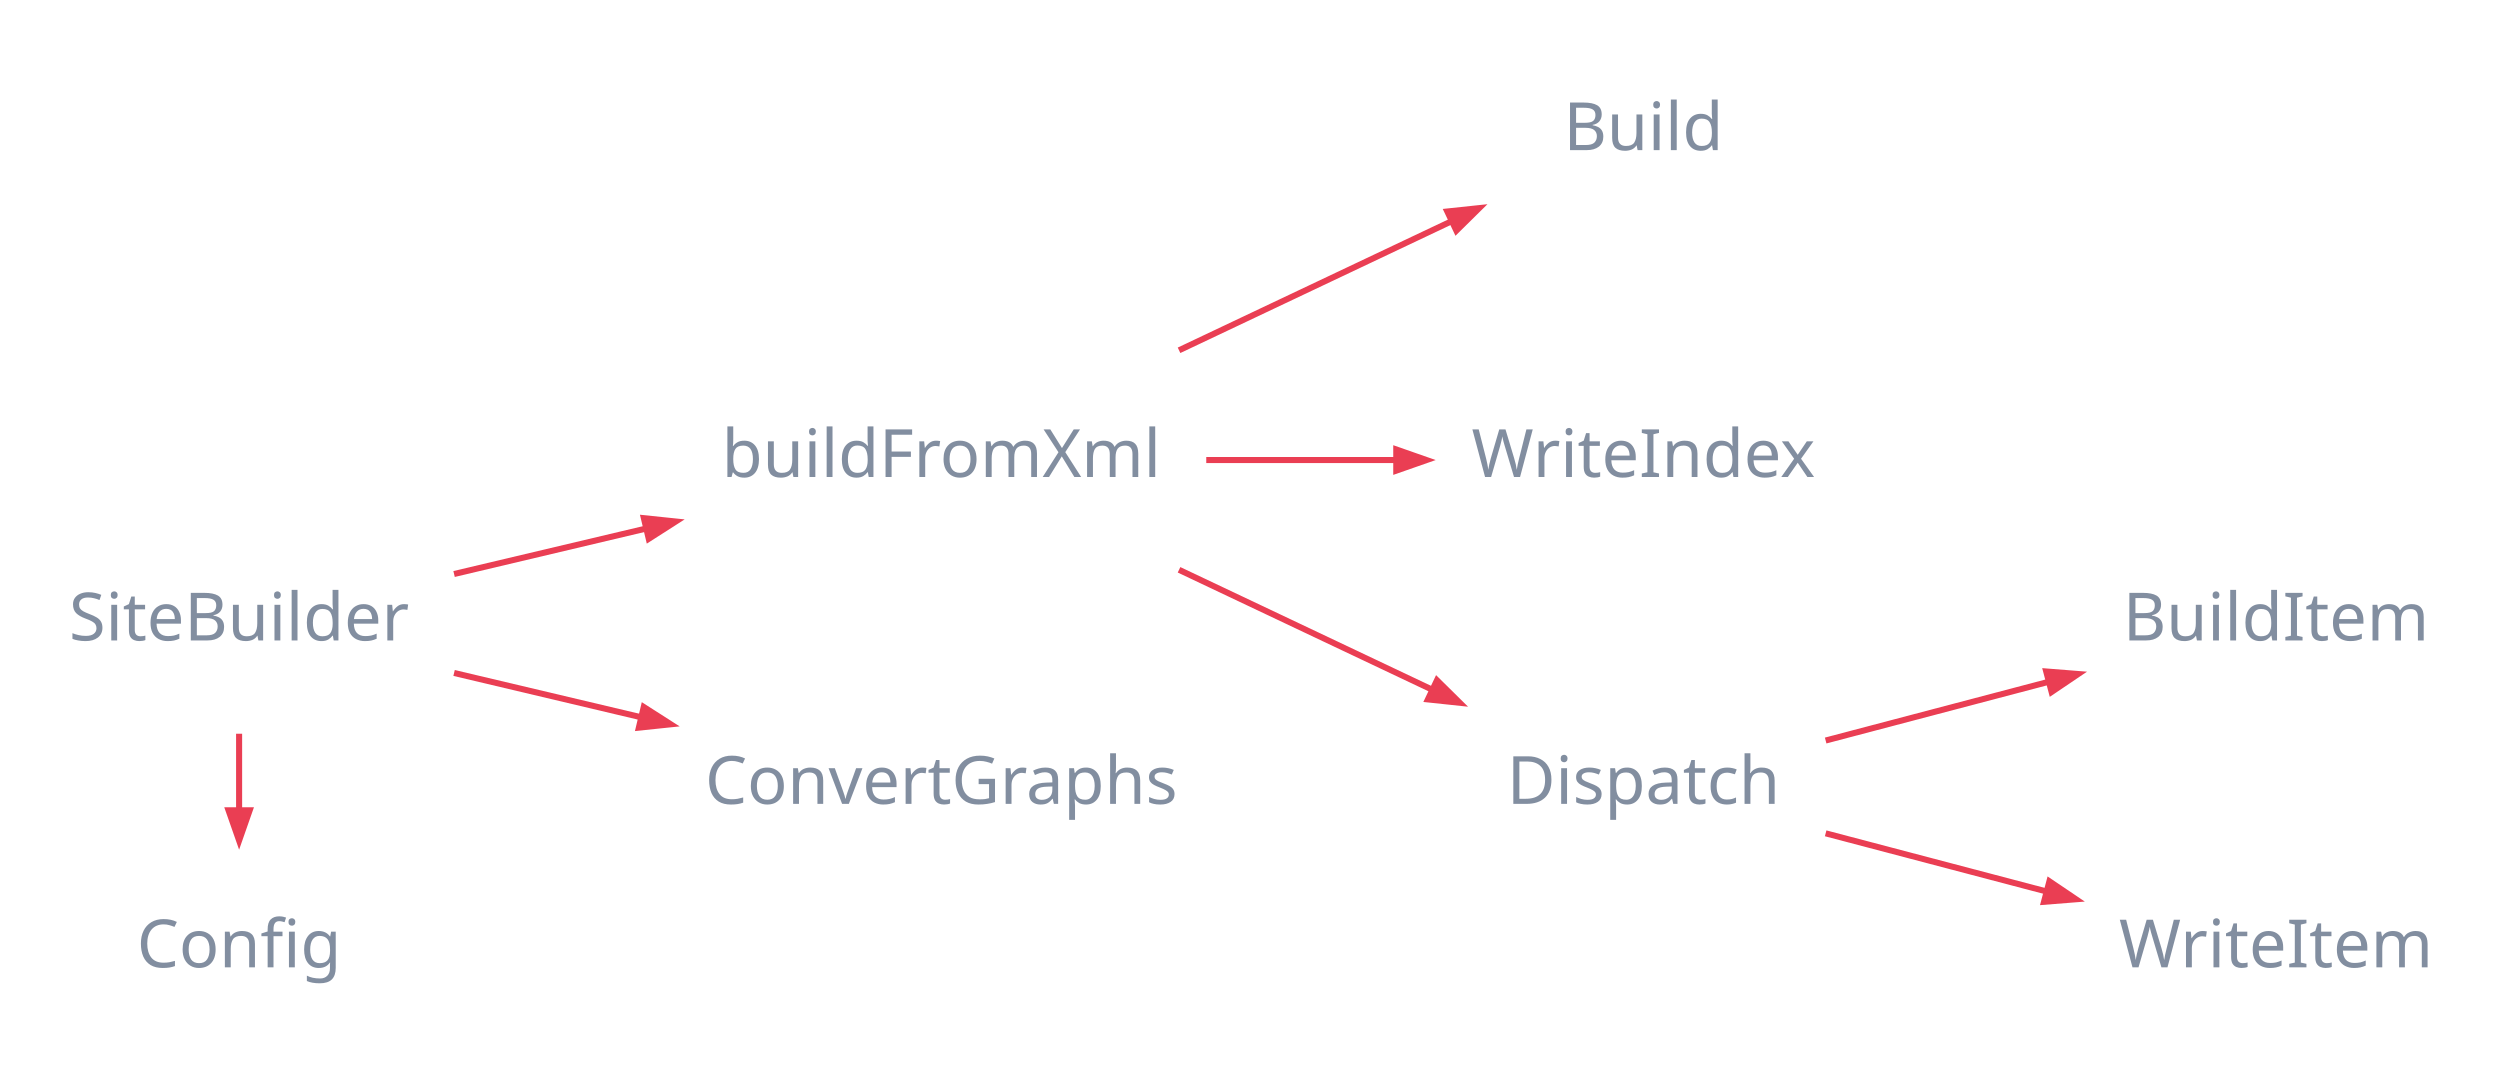
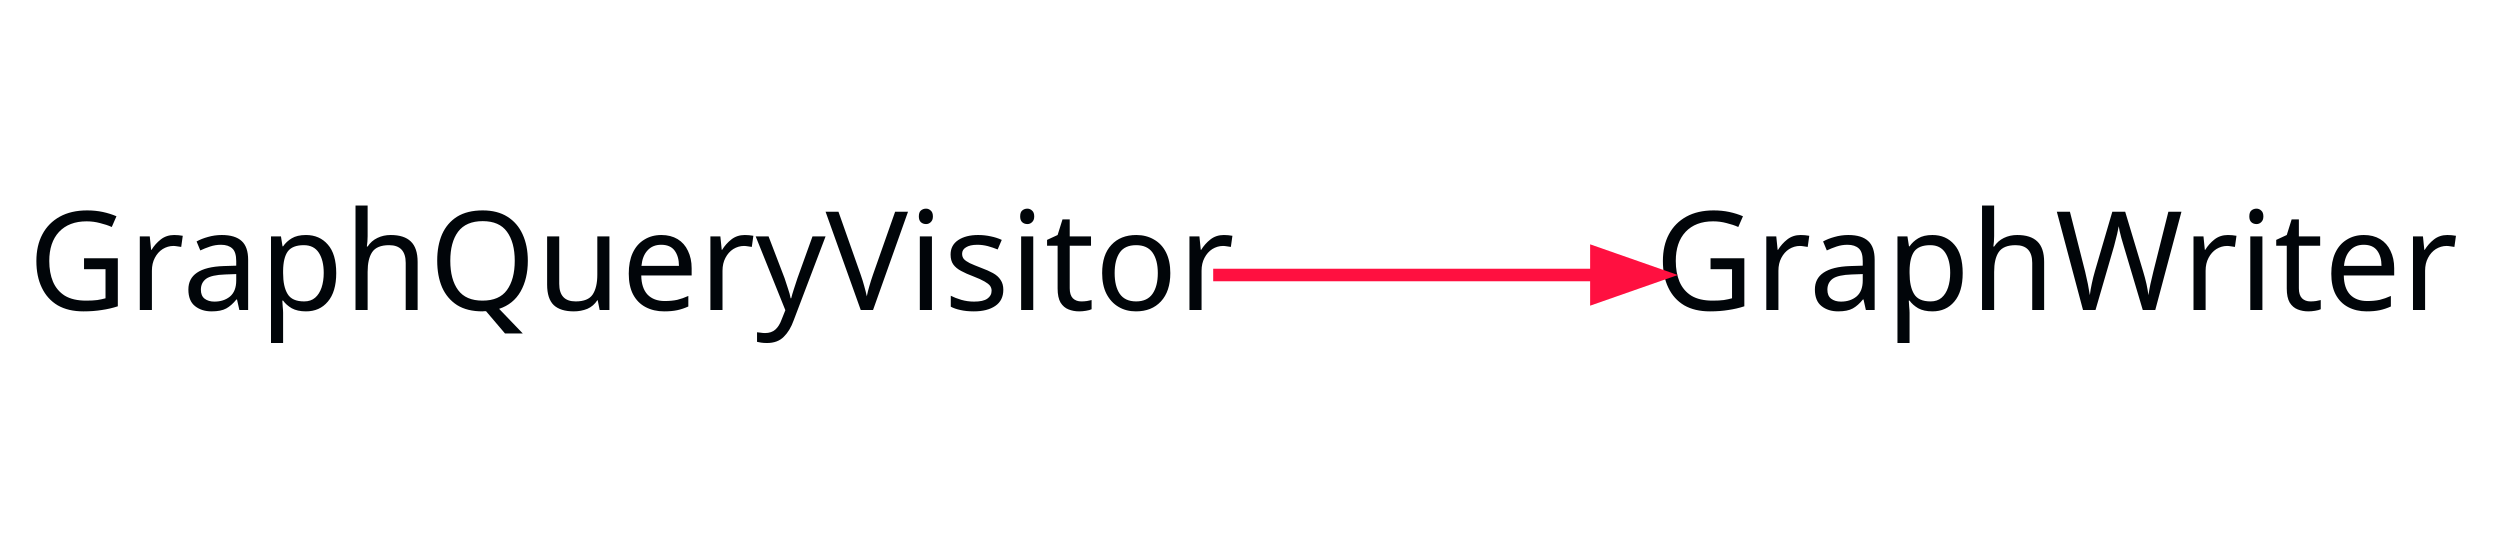
- <svg xmlns="http://www.w3.org/2000/svg" width="413pt" height="179pt" viewBox="0.00 0.00 413.00 179.00">
-   <g id="graph0" class="graph" transform="scale(1 1) rotate(0) translate(4 175)">
-     <polygon fill="none" stroke="none" points="-4,4 -4,-175 409,-175 409,4 -4,4" />
+ <svg xmlns="http://www.w3.org/2000/svg" width="200pt" height="44pt" viewBox="0.00 0.00 200.00 44.00">
+   <g id="graph0" class="graph" transform="scale(1 1) rotate(0) translate(4 40)">
+     <polygon fill="none" stroke="none" points="-4,4 -4,-40 196,-40 196,4 -4,4" />
    <g id="node1" class="node">
-       <text text-anchor="middle" x="35.5" y="-69.2" font-family="Segoe UI" font-size="11.00" fill="#828ea0">SiteBuilder</text>
+       <text text-anchor="middle" x="46.5" y="-15.2" font-family="Segoe UI" font-size="11.00" fill="#010509">GraphQueryVisitor</text>
    </g>
    <g id="node2" class="node">
-       <text text-anchor="middle" x="35.5" y="-15.2" font-family="Segoe UI" font-size="11.00" fill="#828ea0">Config</text>
+       <text text-anchor="middle" x="160.5" y="-15.2" font-family="Segoe UI" font-size="11.00" fill="#010509">GraphWriter</text>
    </g>
    <g id="edge1" class="edge">
-       <path fill="none" stroke="#ea3e53" d="M35.5,-53.79C35.5,-49.654 35.5,-45.517 35.5,-41.38" />
-       <polygon fill="#ea3e53" stroke="#ea3e53" points="37.25,-41.141 35.5,-36.141 33.75,-41.141 37.25,-41.141" />
-     </g>
-     <g id="node3" class="node">
-       <text text-anchor="middle" x="151.5" y="-96.2" font-family="Segoe UI" font-size="11.00" fill="#828ea0">buildFromXml</text>
-     </g>
-     <g id="edge2" class="edge">
-       <path fill="none" stroke="#ea3e53" d="M71.013,-80.174C80.925,-82.522 91.917,-85.125 102.487,-87.629" />
-       <polygon fill="#ea3e53" stroke="#ea3e53" points="102.366,-89.398 107.635,-88.848 103.173,-85.993 102.366,-89.398" />
-     </g>
-     <g id="node9" class="node">
-       <text text-anchor="middle" x="151.5" y="-42.2" font-family="Segoe UI" font-size="11.00" fill="#828ea0">ConvertGraphs</text>
-     </g>
-     <g id="edge8" class="edge">
-       <path fill="none" stroke="#ea3e53" d="M71.013,-63.826C80.7,-61.532 91.418,-58.993 101.766,-56.542" />
-       <polygon fill="#ea3e53" stroke="#ea3e53" points="102.347,-58.203 106.809,-55.348 101.54,-54.797 102.347,-58.203" />
-     </g>
-     <g id="node4" class="node">
-       <text text-anchor="middle" x="267.5" y="-150.2" font-family="Segoe UI" font-size="11.00" fill="#828ea0">Build</text>
-     </g>
-     <g id="edge3" class="edge">
-       <path fill="none" stroke="#ea3e53" d="M190.777,-117.131C205.422,-124.068 221.922,-131.884 235.773,-138.445" />
-       <polygon fill="#ea3e53" stroke="#ea3e53" points="235.094,-140.06 240.362,-140.619 236.592,-136.897 235.094,-140.06" />
-     </g>
-     <g id="node5" class="node">
-       <text text-anchor="middle" x="267.5" y="-96.2" font-family="Segoe UI" font-size="11.00" fill="#828ea0">WriteIndex</text>
-     </g>
-     <g id="edge4" class="edge">
-       <path fill="none" stroke="#ea3e53" d="M195.274,-99C205.496,-99 216.37,-99 226.464,-99" />
-       <polygon fill="#ea3e53" stroke="#ea3e53" points="226.663,-100.75 231.663,-99 226.663,-97.25 226.663,-100.75" />
-     </g>
-     <g id="node6" class="node">
-       <text text-anchor="middle" x="267.5" y="-42.2" font-family="Segoe UI" font-size="11.00" fill="#828ea0">Dispatch</text>
-     </g>
-     <g id="edge5" class="edge">
-       <path fill="none" stroke="#ea3e53" d="M190.777,-80.869C204.258,-74.483 219.31,-67.353 232.421,-61.143" />
-       <polygon fill="#ea3e53" stroke="#ea3e53" points="233.388,-62.621 237.157,-58.899 231.889,-59.458 233.388,-62.621" />
-     </g>
-     <g id="node7" class="node">
-       <text text-anchor="middle" x="372" y="-69.2" font-family="Segoe UI" font-size="11.00" fill="#828ea0">BuildItem</text>
-     </g>
-     <g id="edge6" class="edge">
-       <path fill="none" stroke="#ea3e53" d="M297.598,-52.665C308.992,-55.666 322.194,-59.144 334.234,-62.315" />
-       <polygon fill="#ea3e53" stroke="#ea3e53" points="334.033,-64.072 339.314,-63.654 334.925,-60.688 334.033,-64.072" />
-     </g>
-     <g id="node8" class="node">
-       <text text-anchor="middle" x="372" y="-15.2" font-family="Segoe UI" font-size="11.00" fill="#828ea0">WriteItem</text>
-     </g>
-     <g id="edge7" class="edge">
-       <path fill="none" stroke="#ea3e53" d="M297.598,-37.335C308.888,-34.361 321.954,-30.919 333.905,-27.771" />
-       <polygon fill="#ea3e53" stroke="#ea3e53" points="334.561,-29.408 338.951,-26.442 333.67,-26.024 334.561,-29.408" />
+       <path fill="none" stroke="#ff1040" d="M93.055,-18C103.266,-18 113.958,-18 123.706,-18" />
+       <polygon fill="#ff1040" stroke="#ff1040" points="123.71,-19.75 128.71,-18 123.71,-16.25 123.71,-19.75" />
    </g>
  </g>
</svg>
